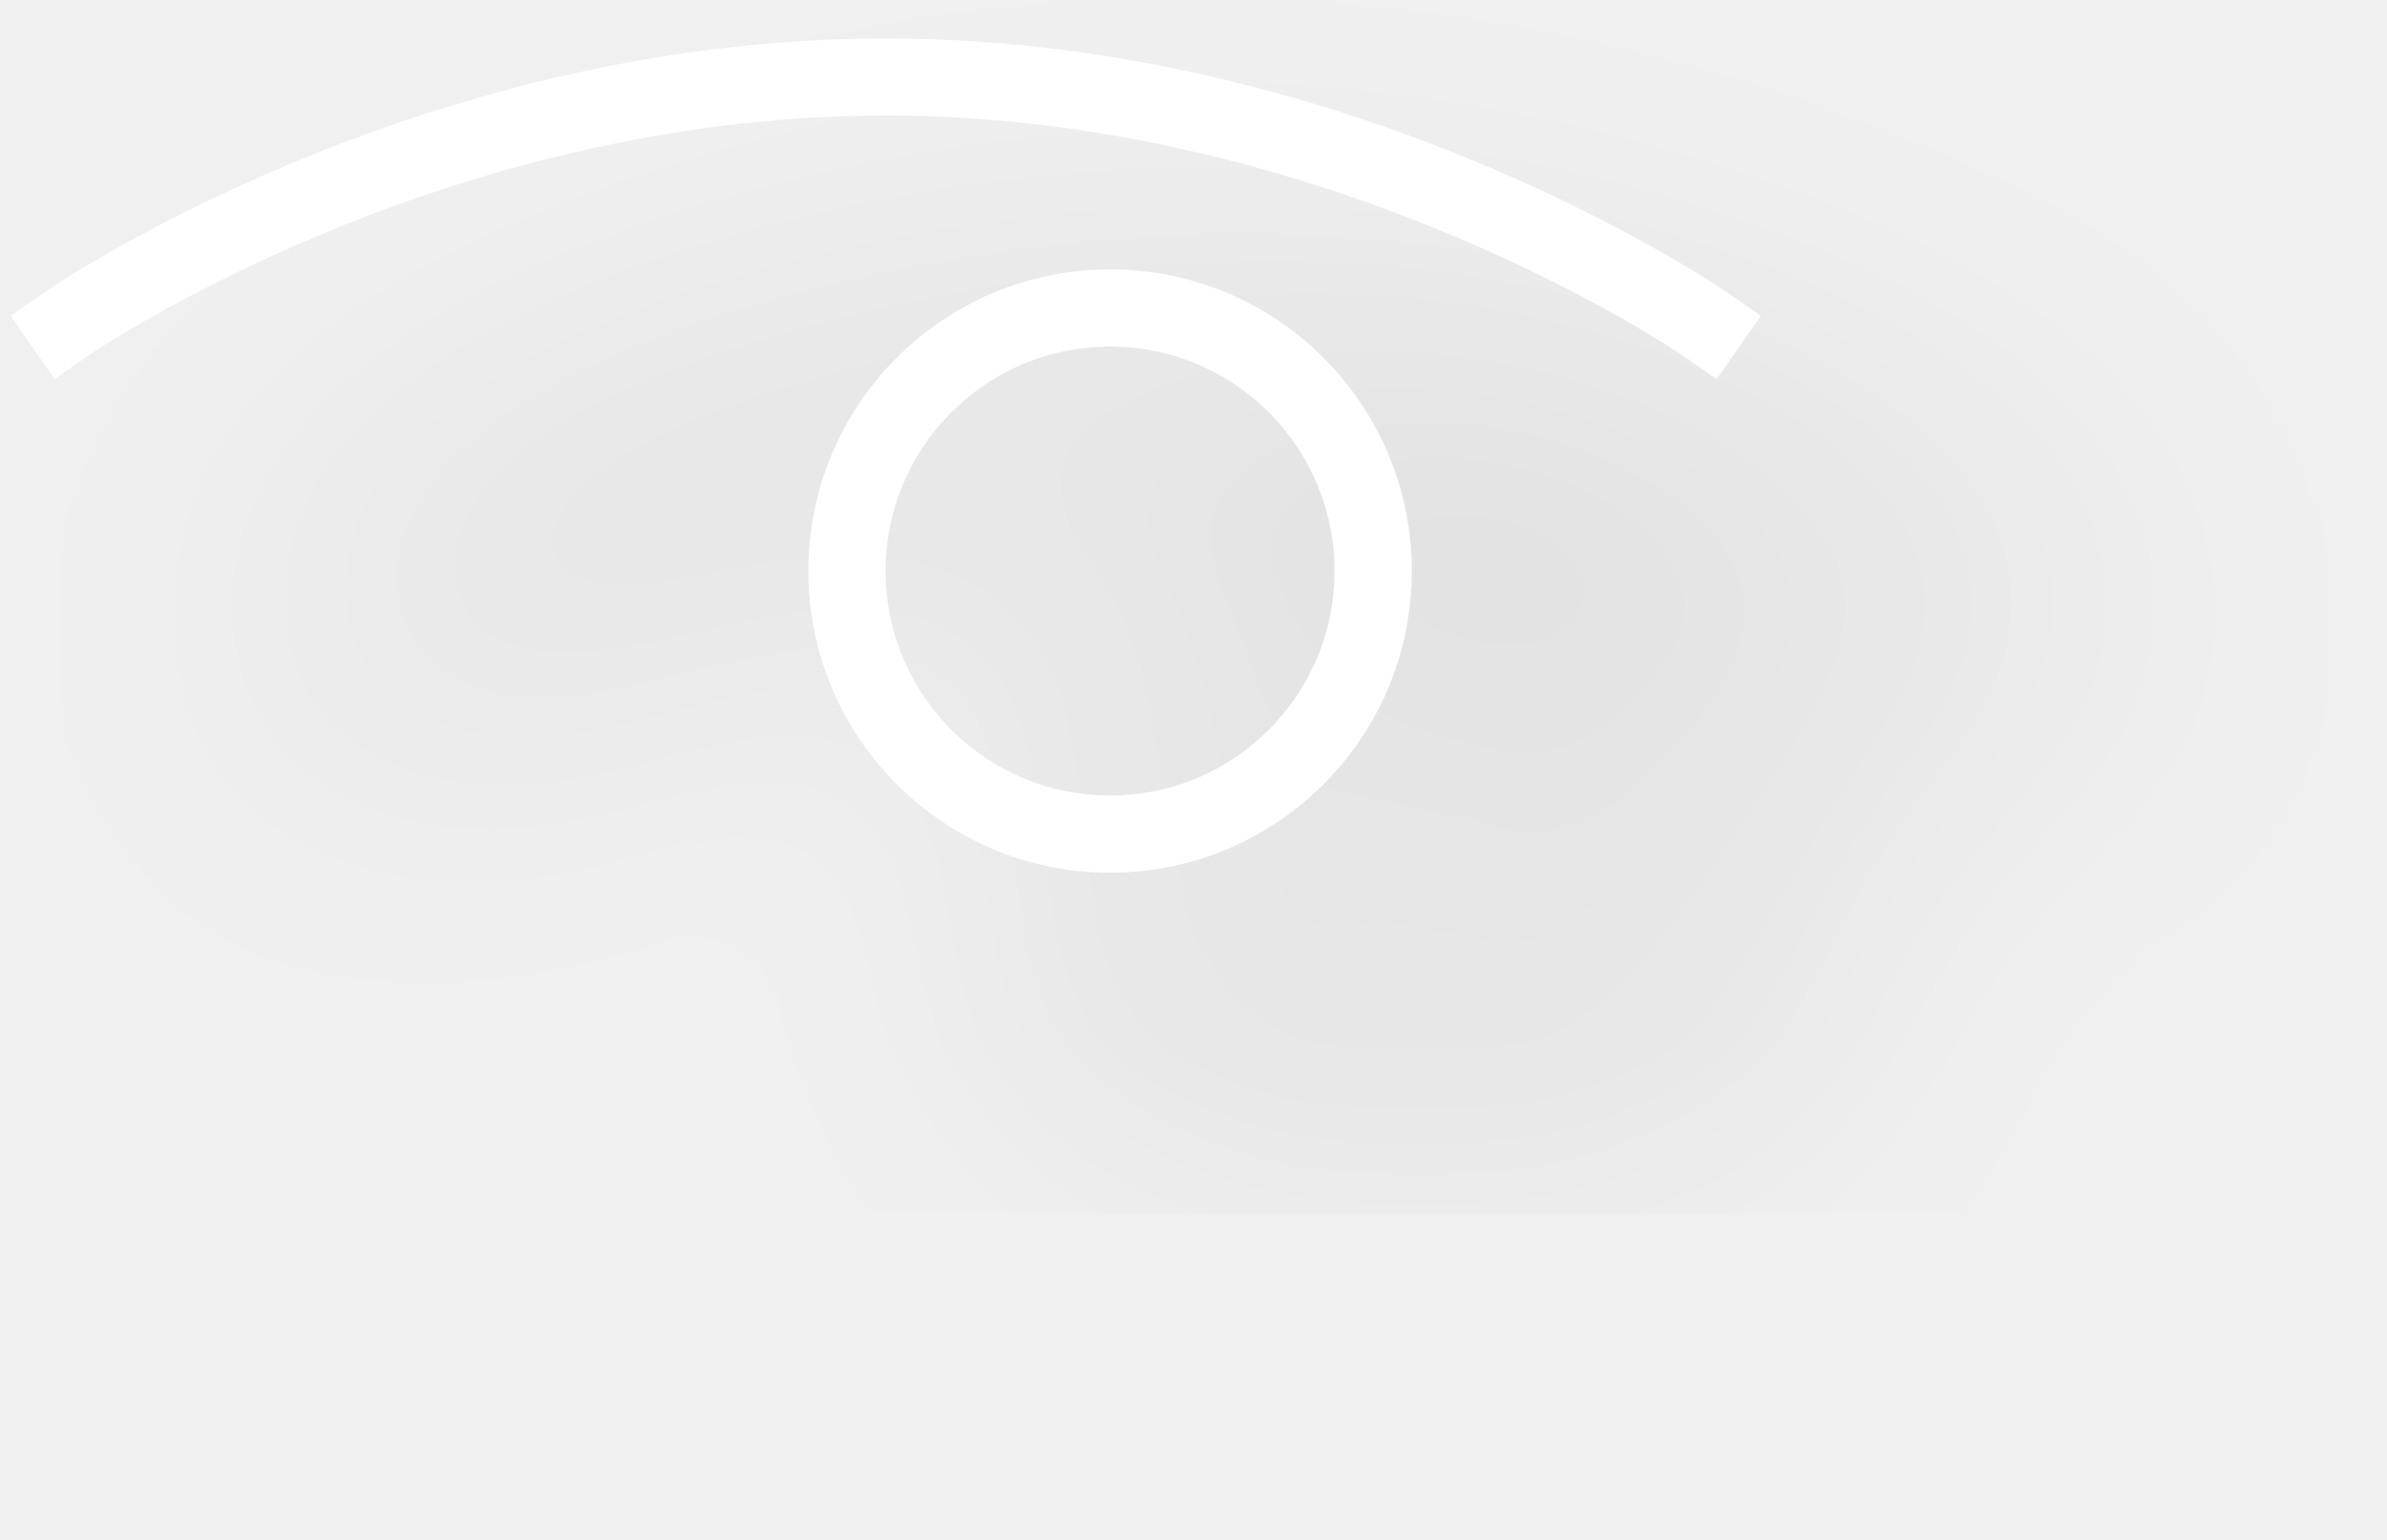
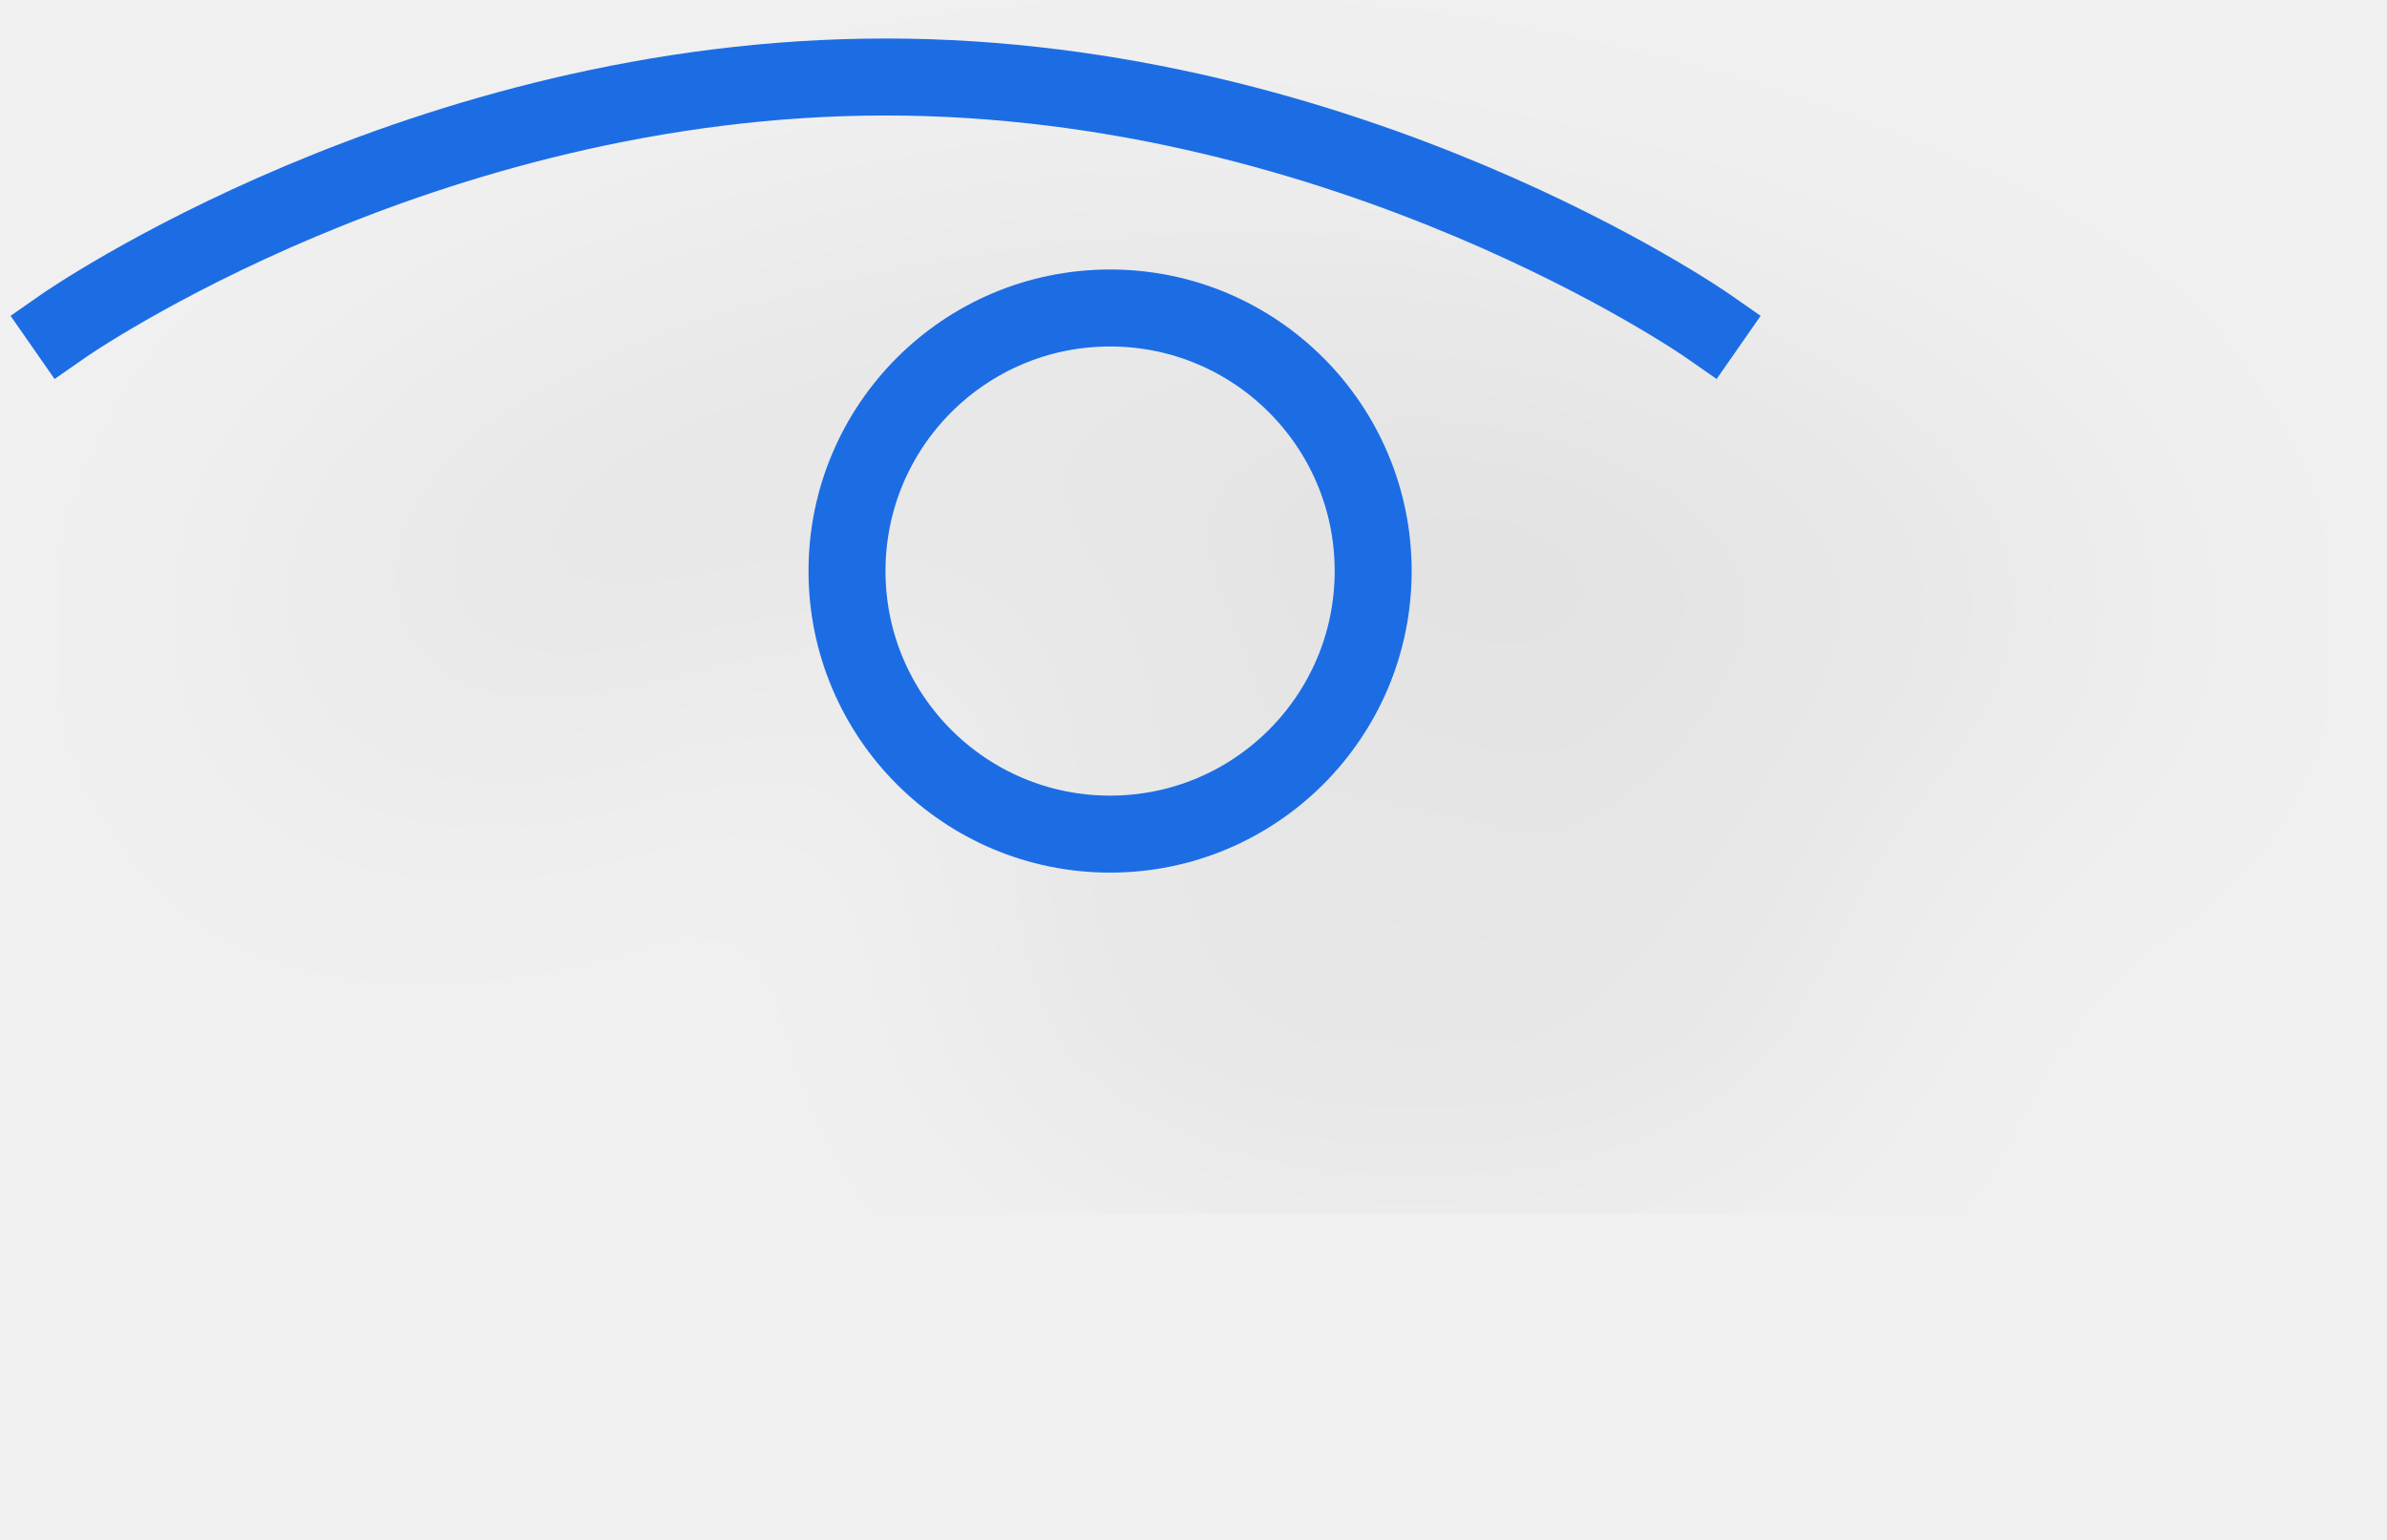
<svg xmlns="http://www.w3.org/2000/svg" width="186px" height="120px" viewBox="0 0 186 120" version="1.1">
  <defs>
    <filter x="-50%" y="-50%" width="200%" height="200%" filterUnits="objectBoundingBox" id="filter-1">
      <feOffset dx="24" dy="25" in="SourceAlpha" result="shadowOffsetOuter1" />
      <feGaussianBlur stdDeviation="14" in="shadowOffsetOuter1" result="shadowBlurOuter1" />
      <feColorMatrix values="0 0 0 0 0   0 0 0 0 0   0 0 0 0 0  0 0 0 0.187 0" in="shadowBlurOuter1" type="matrix" result="shadowMatrixOuter1" />
      <feMerge>
        <feMergeNode in="shadowMatrixOuter1" />
        <feMergeNode in="SourceGraphic" />
      </feMerge>
    </filter>
  </defs>
  <g id="Page-1" stroke="none" stroke-width="1" fill="none" fill-rule="evenodd" filter="url(#filter-1)">
-     <g id="Desktop-Copy-8" transform="translate(-462, -317)" stroke="#FFFFFF" stroke-width="6">
+     <g id="Desktop-Copy-8" transform="translate(-462, -317)" stroke="#1e6de4" stroke-width="6">
      <g id="Group" transform="translate(467, 323)">
        <circle id="Oval-2" cx="81.5" cy="38.5" r="20.5" />
        <path d="M-1.0149555e-16,19.359 C-1.0149555e-16,19.359 27.807,6.70424977e-16 64.008,0 C100.209,-6.6057479e-16 128.016,19.359 128.016,19.359" id="Line" stroke-linecap="square" />
      </g>
    </g>
  </g>
</svg>
